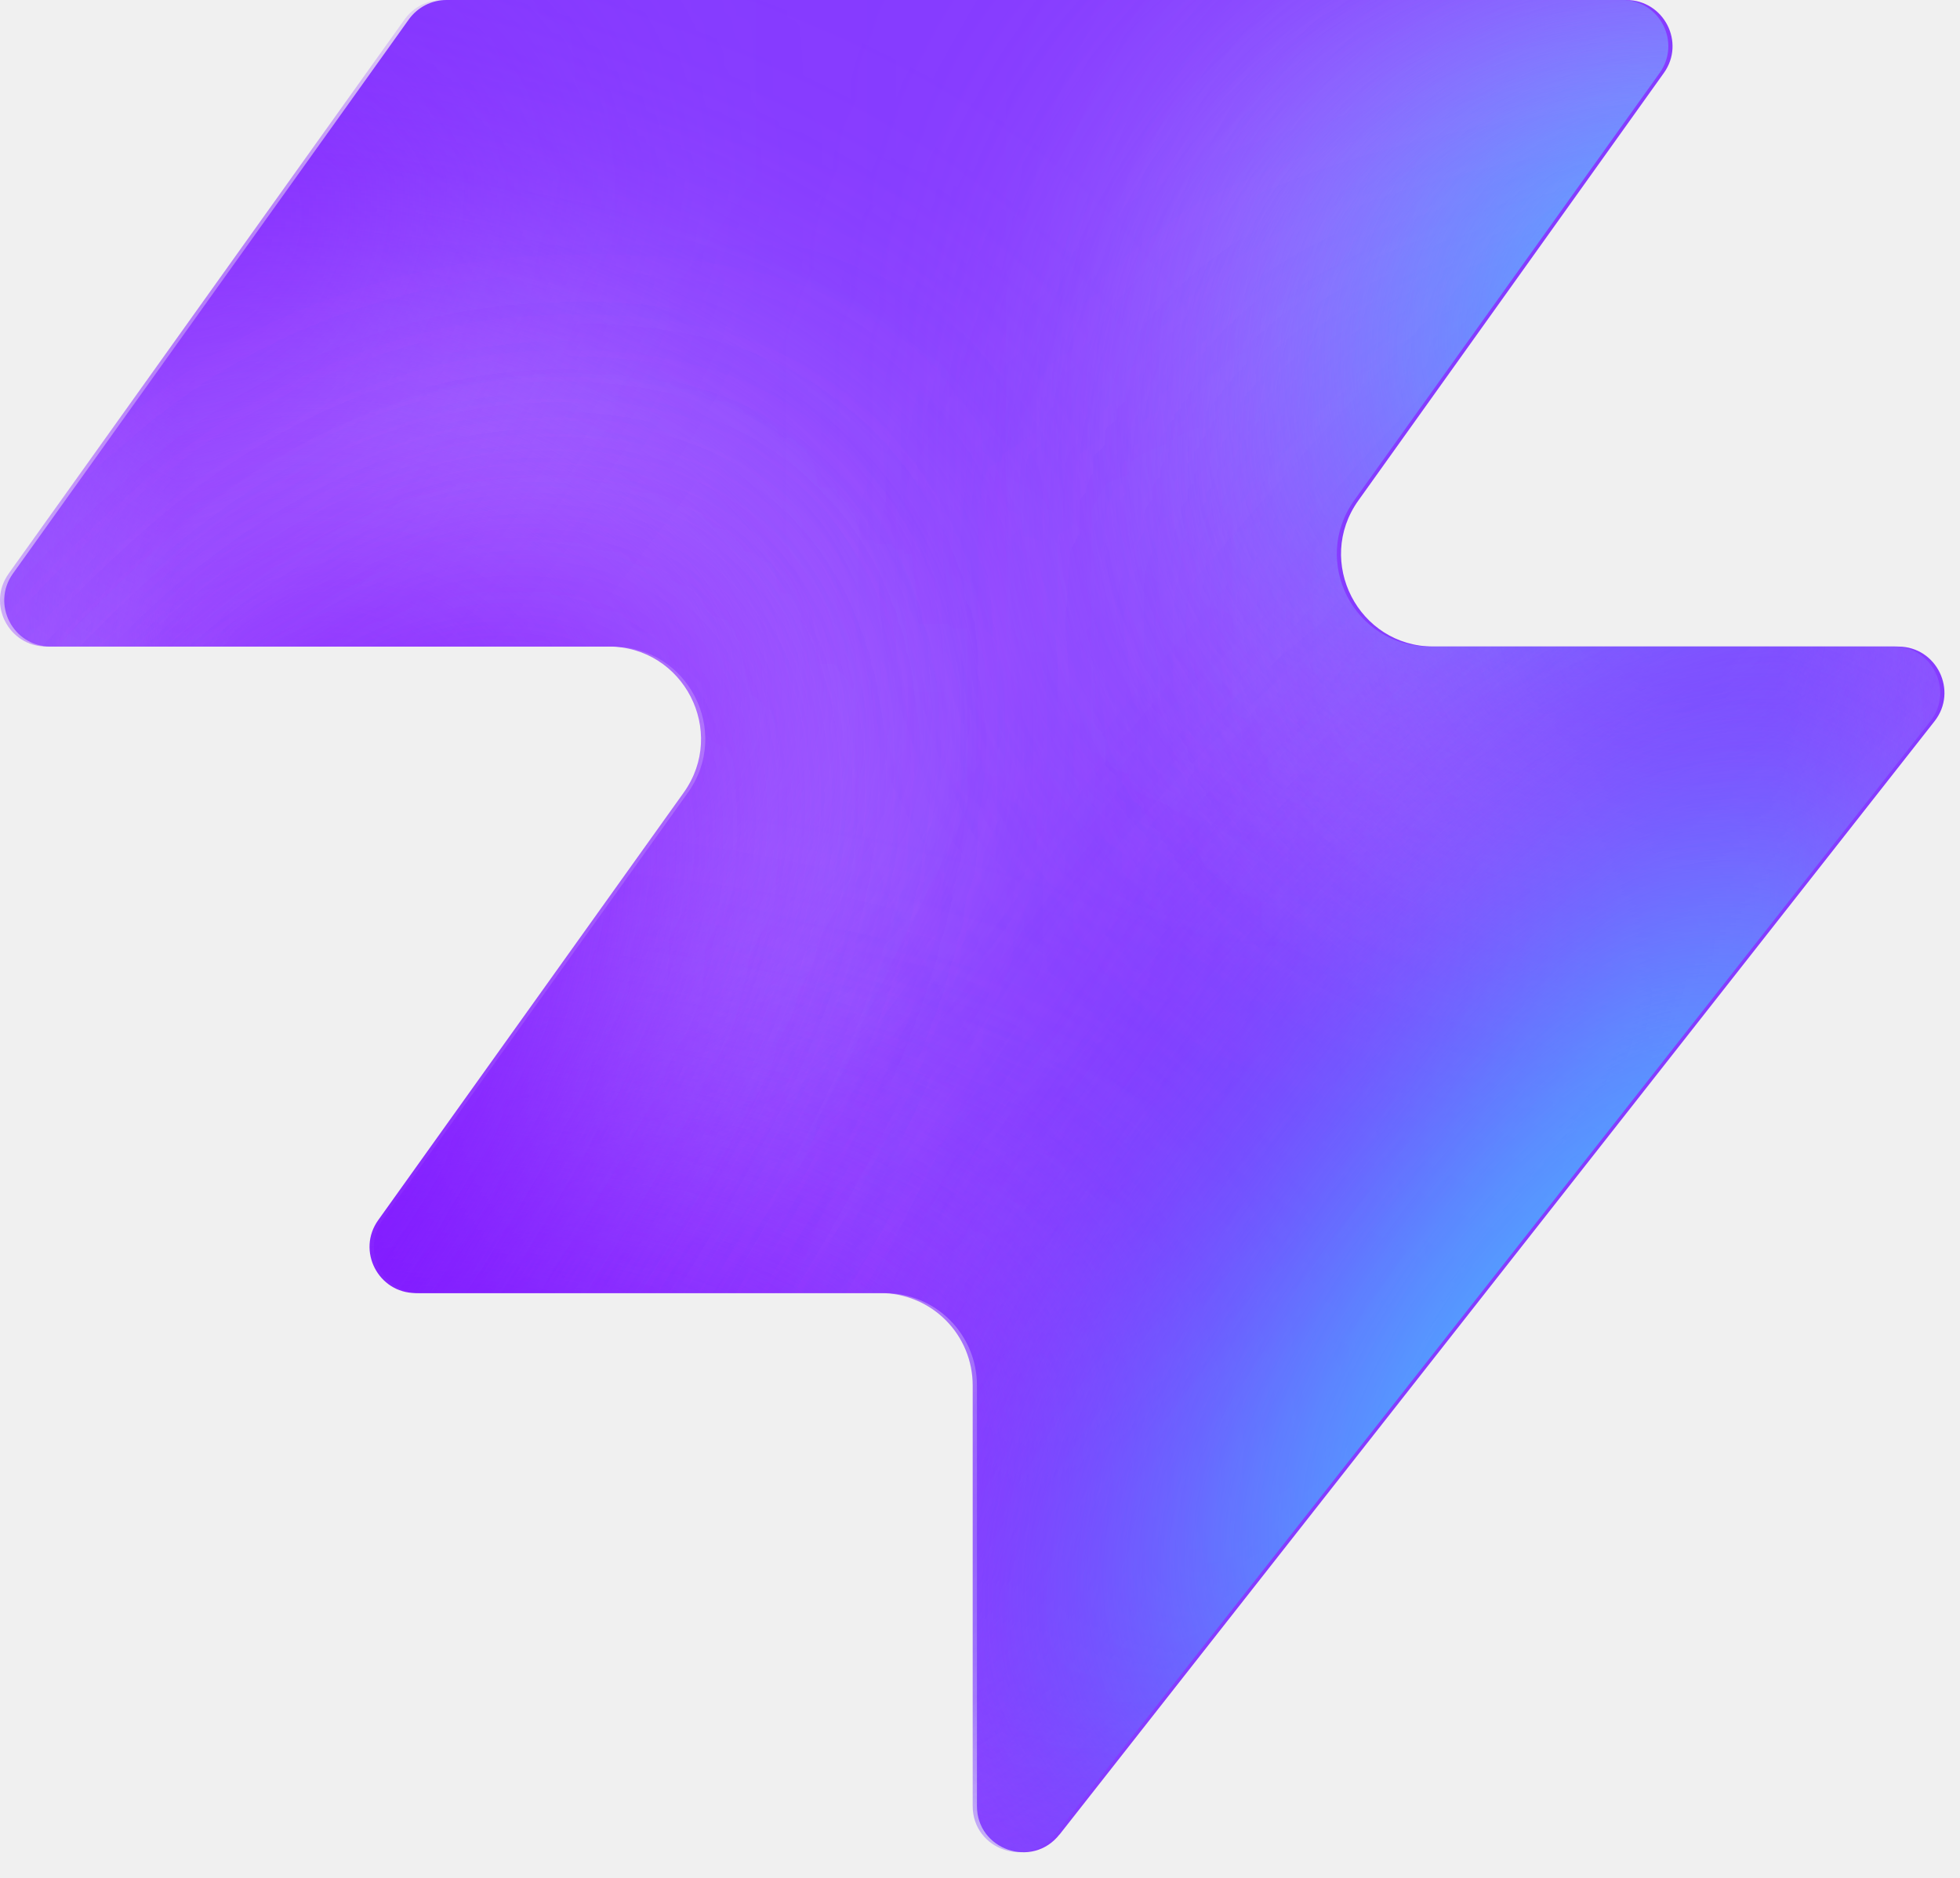
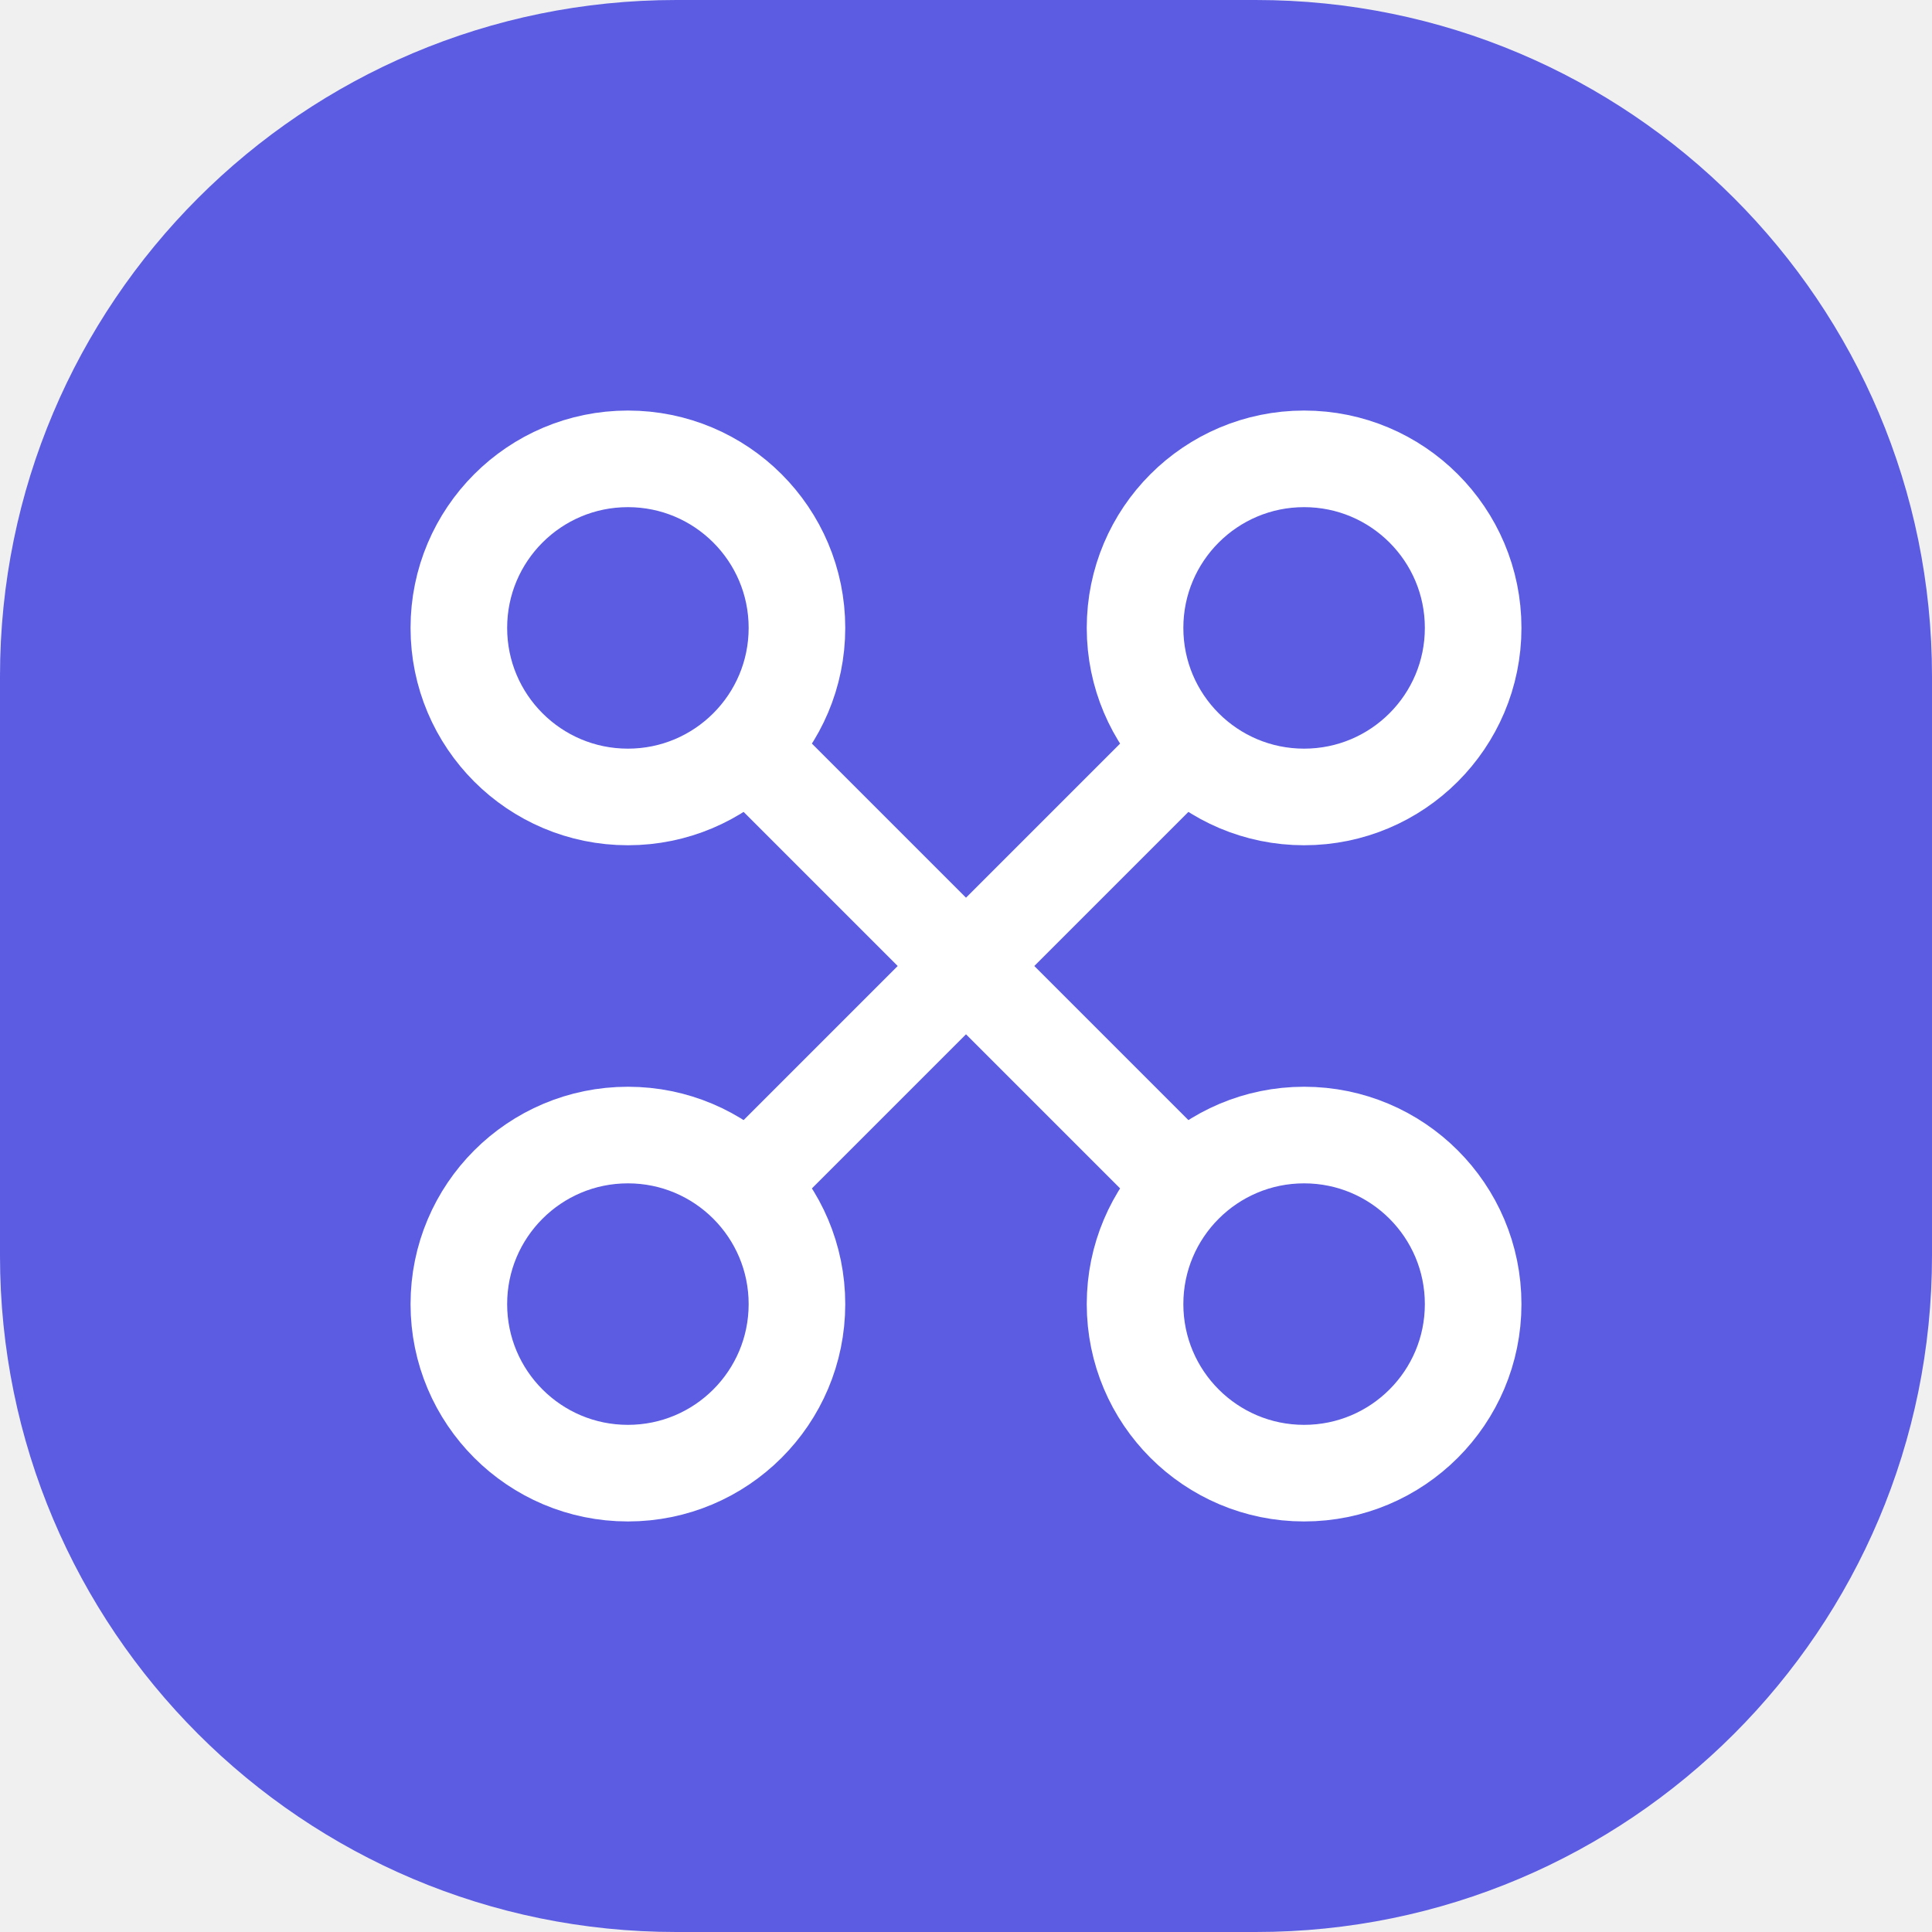
- <svg xmlns="http://www.w3.org/2000/svg" width="48" height="46" fill="none" viewBox="0 0 48 46">
-   <path fill="#863bff" d="M25.946 44.938c-.664.845-2.021.375-2.021-.698V33.937a2.26 2.26 0 0 0-2.262-2.262H10.287c-.92 0-1.456-1.04-.92-1.788l7.48-10.471c1.07-1.497 0-3.578-1.842-3.578H1.237c-.92 0-1.456-1.04-.92-1.788L10.013.474c.214-.297.556-.474.92-.474h28.894c.92 0 1.456 1.04.92 1.788l-7.48 10.471c-1.07 1.498 0 3.579 1.842 3.579h11.377c.943 0 1.473 1.088.89 1.83L25.947 44.94z" style="fill:#863bff;fill:color(display-p3 .525 .23 1);fill-opacity:1" />
-   <mask id="a" width="48" height="46" x="0" y="0" maskUnits="userSpaceOnUse" style="mask-type:alpha">
-     <path fill="#000" d="M25.842 44.938c-.664.844-2.021.375-2.021-.698V33.937a2.26 2.26 0 0 0-2.262-2.262H10.183c-.92 0-1.456-1.04-.92-1.788l7.48-10.471c1.07-1.498 0-3.579-1.842-3.579H1.133c-.92 0-1.456-1.04-.92-1.787L9.91.473c.214-.297.556-.474.92-.474h28.894c.92 0 1.456 1.04.92 1.788l-7.48 10.471c-1.07 1.498 0 3.578 1.842 3.578h11.377c.943 0 1.473 1.088.89 1.832L25.843 44.94z" style="fill:#000;fill-opacity:1" />
-   </mask>
-   <g mask="url(#a)">
-     <g filter="url(#b)">
-       <ellipse cx="5.508" cy="14.704" fill="#ede6ff" rx="5.508" ry="14.704" style="fill:#ede6ff;fill:color(display-p3 .927 .903 1);fill-opacity:1" transform="matrix(.00324 1 1 -.00324 -4.47 31.516)" />
-     </g>
-     <g filter="url(#c)">
-       <ellipse cx="10.399" cy="29.851" fill="#ede6ff" rx="10.399" ry="29.851" style="fill:#ede6ff;fill:color(display-p3 .927 .903 1);fill-opacity:1" transform="matrix(.00324 1 1 -.00324 -39.328 7.883)" />
-     </g>
-     <g filter="url(#d)">
-       <ellipse cx="5.508" cy="30.487" fill="#7e14ff" rx="5.508" ry="30.487" style="fill:#7e14ff;fill:color(display-p3 .492 .077 1);fill-opacity:1" transform="rotate(89.814 -25.913 -14.639)scale(1 -1)" />
-     </g>
-     <g filter="url(#e)">
-       <ellipse cx="5.508" cy="30.599" fill="#7e14ff" rx="5.508" ry="30.599" style="fill:#7e14ff;fill:color(display-p3 .492 .077 1);fill-opacity:1" transform="rotate(89.814 -32.644 -3.334)scale(1 -1)" />
-     </g>
-     <g filter="url(#f)">
-       <ellipse cx="5.508" cy="30.599" fill="#7e14ff" rx="5.508" ry="30.599" style="fill:#7e14ff;fill:color(display-p3 .492 .077 1);fill-opacity:1" transform="matrix(.00324 1 1 -.00324 -34.34 30.47)" />
-     </g>
-     <g filter="url(#g)">
-       <ellipse cx="14.072" cy="22.078" fill="#ede6ff" rx="14.072" ry="22.078" style="fill:#ede6ff;fill:color(display-p3 .927 .903 1);fill-opacity:1" transform="rotate(93.35 24.506 48.493)scale(-1 1)" />
-     </g>
-     <g filter="url(#h)">
-       <ellipse cx="3.47" cy="21.501" fill="#7e14ff" rx="3.47" ry="21.501" style="fill:#7e14ff;fill:color(display-p3 .492 .077 1);fill-opacity:1" transform="rotate(89.009 28.708 47.59)scale(-1 1)" />
-     </g>
-     <g filter="url(#i)">
-       <ellipse cx="3.47" cy="21.501" fill="#7e14ff" rx="3.47" ry="21.501" style="fill:#7e14ff;fill:color(display-p3 .492 .077 1);fill-opacity:1" transform="rotate(89.009 28.708 47.59)scale(-1 1)" />
-     </g>
-     <g filter="url(#j)">
-       <ellipse cx=".387" cy="8.972" fill="#7e14ff" rx="4.407" ry="29.108" style="fill:#7e14ff;fill:color(display-p3 .492 .077 1);fill-opacity:1" transform="rotate(39.51 .387 8.972)" />
-     </g>
-     <g filter="url(#k)">
-       <ellipse cx="47.523" cy="-6.092" fill="#7e14ff" rx="4.407" ry="29.108" style="fill:#7e14ff;fill:color(display-p3 .492 .077 1);fill-opacity:1" transform="rotate(37.892 47.523 -6.092)" />
-     </g>
-     <g filter="url(#l)">
-       <ellipse cx="41.412" cy="6.333" fill="#47bfff" rx="5.971" ry="9.665" style="fill:#47bfff;fill:color(display-p3 .28 .748 1);fill-opacity:1" transform="rotate(37.892 41.412 6.333)" />
-     </g>
-     <g filter="url(#m)">
-       <ellipse cx="-1.879" cy="38.332" fill="#7e14ff" rx="4.407" ry="29.108" style="fill:#7e14ff;fill:color(display-p3 .492 .077 1);fill-opacity:1" transform="rotate(37.892 -1.88 38.332)" />
-     </g>
-     <g filter="url(#n)">
-       <ellipse cx="-1.879" cy="38.332" fill="#7e14ff" rx="4.407" ry="29.108" style="fill:#7e14ff;fill:color(display-p3 .492 .077 1);fill-opacity:1" transform="rotate(37.892 -1.88 38.332)" />
-     </g>
-     <g filter="url(#o)">
-       <ellipse cx="35.651" cy="29.907" fill="#7e14ff" rx="4.407" ry="29.108" style="fill:#7e14ff;fill:color(display-p3 .492 .077 1);fill-opacity:1" transform="rotate(37.892 35.651 29.907)" />
-     </g>
-     <g filter="url(#p)">
-       <ellipse cx="38.418" cy="32.4" fill="#47bfff" rx="5.971" ry="15.297" style="fill:#47bfff;fill:color(display-p3 .28 .748 1);fill-opacity:1" transform="rotate(37.892 38.418 32.4)" />
-     </g>
+ <svg xmlns="http://www.w3.org/2000/svg" viewBox="0 0 40 40">
+   <rect width="40" height="40" rx="14" fill="#5b5ce2" />
+   <g stroke="#fff" stroke-width="2" fill="#5b5ce2">
+     <path d="m13 13 14 14m-14 0 14-14" />
+     <circle cx="13" cy="13" r="3.5" />
+     <circle cx="27" cy="27" r="3.5" />
+     <circle cx="13" cy="27" r="3.5" />
+     <circle cx="27" cy="13" r="3.5" />
  </g>
-   <defs>
-     <filter id="b" width="60.045" height="41.654" x="-19.77" y="16.149" color-interpolation-filters="sRGB" filterUnits="userSpaceOnUse">
-       <feFlood flood-opacity="0" result="BackgroundImageFix" />
-       <feBlend in="SourceGraphic" in2="BackgroundImageFix" result="shape" />
-       <feGaussianBlur result="effect1_foregroundBlur_2002_17158" stdDeviation="7.659" />
-     </filter>
-     <filter id="c" width="90.34" height="51.437" x="-54.613" y="-7.533" color-interpolation-filters="sRGB" filterUnits="userSpaceOnUse">
-       <feFlood flood-opacity="0" result="BackgroundImageFix" />
-       <feBlend in="SourceGraphic" in2="BackgroundImageFix" result="shape" />
-       <feGaussianBlur result="effect1_foregroundBlur_2002_17158" stdDeviation="7.659" />
-     </filter>
-     <filter id="d" width="79.355" height="29.4" x="-49.64" y="2.03" color-interpolation-filters="sRGB" filterUnits="userSpaceOnUse">
-       <feFlood flood-opacity="0" result="BackgroundImageFix" />
-       <feBlend in="SourceGraphic" in2="BackgroundImageFix" result="shape" />
-       <feGaussianBlur result="effect1_foregroundBlur_2002_17158" stdDeviation="4.596" />
-     </filter>
-     <filter id="e" width="79.579" height="29.4" x="-45.045" y="20.029" color-interpolation-filters="sRGB" filterUnits="userSpaceOnUse">
-       <feFlood flood-opacity="0" result="BackgroundImageFix" />
-       <feBlend in="SourceGraphic" in2="BackgroundImageFix" result="shape" />
-       <feGaussianBlur result="effect1_foregroundBlur_2002_17158" stdDeviation="4.596" />
-     </filter>
-     <filter id="f" width="79.579" height="29.4" x="-43.513" y="21.178" color-interpolation-filters="sRGB" filterUnits="userSpaceOnUse">
-       <feFlood flood-opacity="0" result="BackgroundImageFix" />
-       <feBlend in="SourceGraphic" in2="BackgroundImageFix" result="shape" />
-       <feGaussianBlur result="effect1_foregroundBlur_2002_17158" stdDeviation="4.596" />
-     </filter>
-     <filter id="g" width="74.749" height="58.852" x="15.756" y="-17.901" color-interpolation-filters="sRGB" filterUnits="userSpaceOnUse">
-       <feFlood flood-opacity="0" result="BackgroundImageFix" />
-       <feBlend in="SourceGraphic" in2="BackgroundImageFix" result="shape" />
-       <feGaussianBlur result="effect1_foregroundBlur_2002_17158" stdDeviation="7.659" />
-     </filter>
-     <filter id="h" width="61.377" height="25.362" x="23.548" y="2.284" color-interpolation-filters="sRGB" filterUnits="userSpaceOnUse">
-       <feFlood flood-opacity="0" result="BackgroundImageFix" />
-       <feBlend in="SourceGraphic" in2="BackgroundImageFix" result="shape" />
-       <feGaussianBlur result="effect1_foregroundBlur_2002_17158" stdDeviation="4.596" />
-     </filter>
-     <filter id="i" width="61.377" height="25.362" x="23.548" y="2.284" color-interpolation-filters="sRGB" filterUnits="userSpaceOnUse">
-       <feFlood flood-opacity="0" result="BackgroundImageFix" />
-       <feBlend in="SourceGraphic" in2="BackgroundImageFix" result="shape" />
-       <feGaussianBlur result="effect1_foregroundBlur_2002_17158" stdDeviation="4.596" />
-     </filter>
-     <filter id="j" width="56.045" height="63.649" x="-27.636" y="-22.853" color-interpolation-filters="sRGB" filterUnits="userSpaceOnUse">
-       <feFlood flood-opacity="0" result="BackgroundImageFix" />
-       <feBlend in="SourceGraphic" in2="BackgroundImageFix" result="shape" />
-       <feGaussianBlur result="effect1_foregroundBlur_2002_17158" stdDeviation="4.596" />
-     </filter>
-     <filter id="k" width="54.814" height="64.646" x="20.116" y="-38.415" color-interpolation-filters="sRGB" filterUnits="userSpaceOnUse">
-       <feFlood flood-opacity="0" result="BackgroundImageFix" />
-       <feBlend in="SourceGraphic" in2="BackgroundImageFix" result="shape" />
-       <feGaussianBlur result="effect1_foregroundBlur_2002_17158" stdDeviation="4.596" />
-     </filter>
-     <filter id="l" width="33.541" height="35.313" x="24.641" y="-11.323" color-interpolation-filters="sRGB" filterUnits="userSpaceOnUse">
-       <feFlood flood-opacity="0" result="BackgroundImageFix" />
-       <feBlend in="SourceGraphic" in2="BackgroundImageFix" result="shape" />
-       <feGaussianBlur result="effect1_foregroundBlur_2002_17158" stdDeviation="4.596" />
-     </filter>
-     <filter id="m" width="54.814" height="64.646" x="-29.286" y="6.009" color-interpolation-filters="sRGB" filterUnits="userSpaceOnUse">
-       <feFlood flood-opacity="0" result="BackgroundImageFix" />
-       <feBlend in="SourceGraphic" in2="BackgroundImageFix" result="shape" />
-       <feGaussianBlur result="effect1_foregroundBlur_2002_17158" stdDeviation="4.596" />
-     </filter>
-     <filter id="n" width="54.814" height="64.646" x="-29.286" y="6.009" color-interpolation-filters="sRGB" filterUnits="userSpaceOnUse">
-       <feFlood flood-opacity="0" result="BackgroundImageFix" />
-       <feBlend in="SourceGraphic" in2="BackgroundImageFix" result="shape" />
-       <feGaussianBlur result="effect1_foregroundBlur_2002_17158" stdDeviation="4.596" />
-     </filter>
-     <filter id="o" width="54.814" height="64.646" x="8.244" y="-2.416" color-interpolation-filters="sRGB" filterUnits="userSpaceOnUse">
-       <feFlood flood-opacity="0" result="BackgroundImageFix" />
-       <feBlend in="SourceGraphic" in2="BackgroundImageFix" result="shape" />
-       <feGaussianBlur result="effect1_foregroundBlur_2002_17158" stdDeviation="4.596" />
-     </filter>
-     <filter id="p" width="39.409" height="43.623" x="18.713" y="10.588" color-interpolation-filters="sRGB" filterUnits="userSpaceOnUse">
-       <feFlood flood-opacity="0" result="BackgroundImageFix" />
-       <feBlend in="SourceGraphic" in2="BackgroundImageFix" result="shape" />
-       <feGaussianBlur result="effect1_foregroundBlur_2002_17158" stdDeviation="4.596" />
-     </filter>
-   </defs>
</svg>
